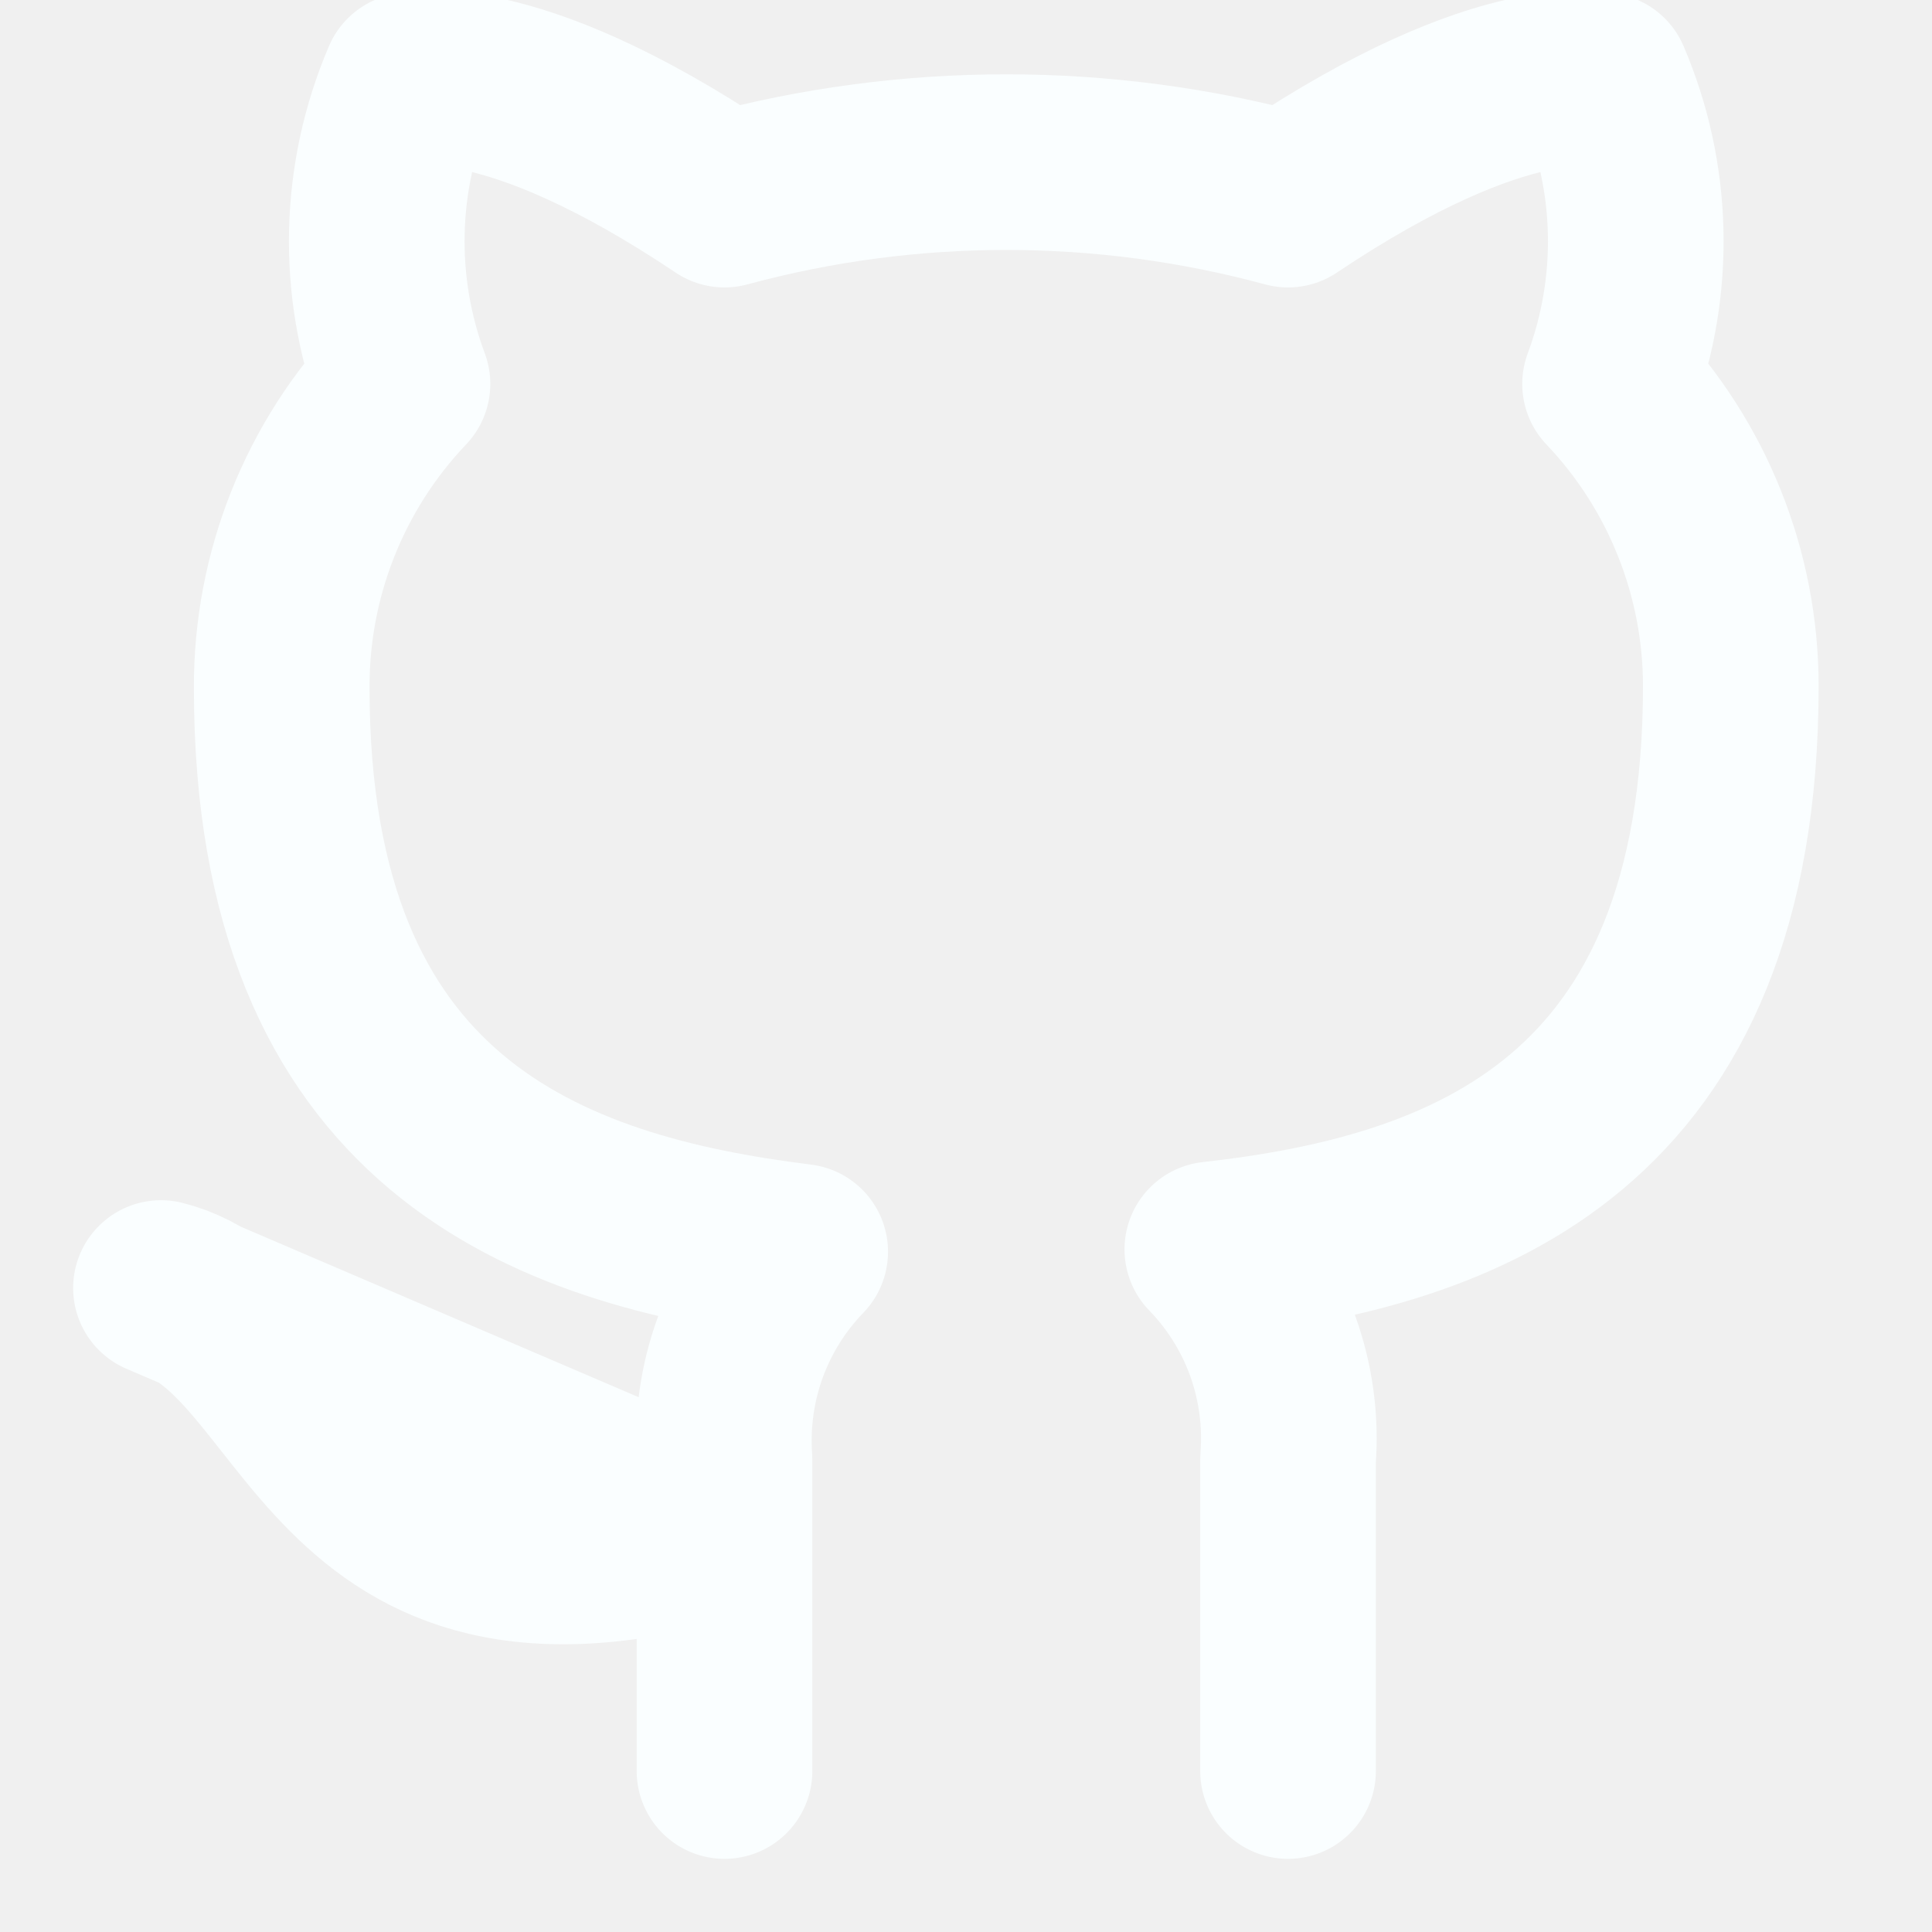
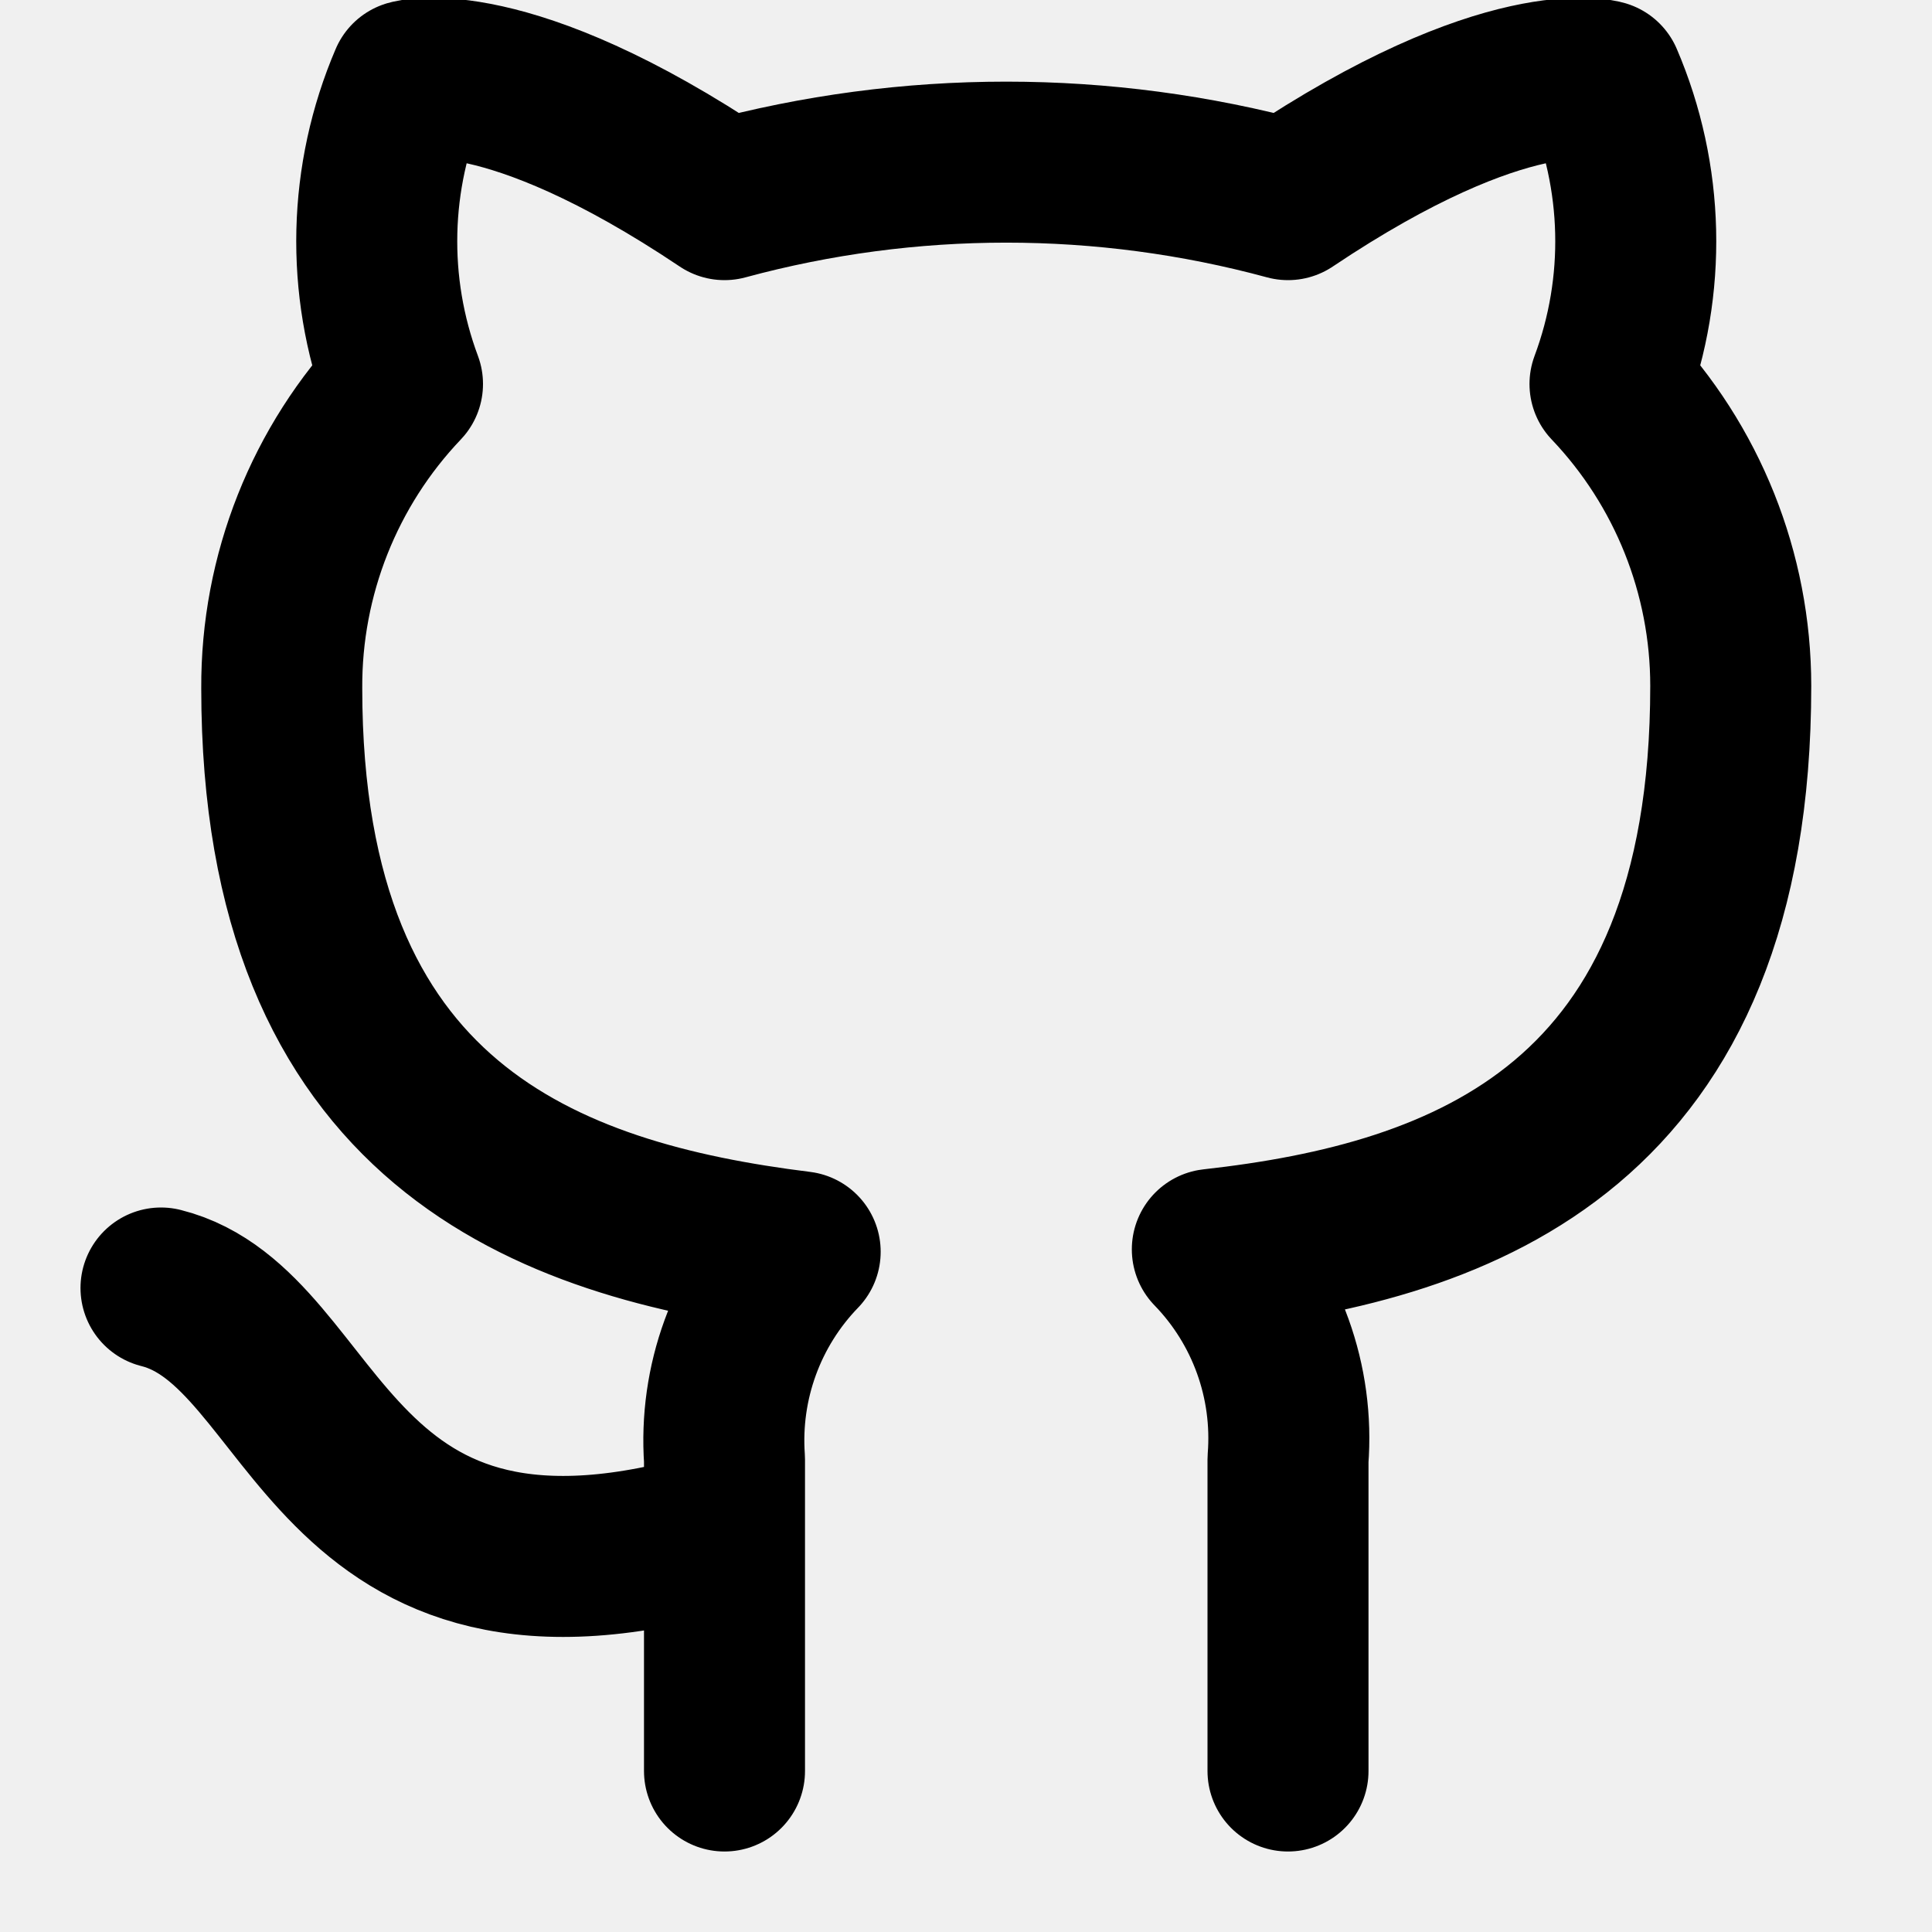
- <svg xmlns="http://www.w3.org/2000/svg" width="22" height="22" viewBox="0 0 22 22" fill="none">
-   <g clip-path="url(#clip0)">
-     <path d="M14.667 20.167V16.619C14.701 16.182 14.642 15.743 14.494 15.33C14.345 14.918 14.11 14.541 13.805 14.227C16.683 13.906 19.709 12.815 19.709 7.81C19.708 6.53 19.216 5.299 18.334 4.372C18.751 3.253 18.722 2.015 18.251 0.917C18.251 0.917 17.169 0.596 14.667 2.273C12.566 1.704 10.351 1.704 8.25 2.273C5.748 0.596 4.666 0.917 4.666 0.917C4.195 2.015 4.166 3.253 4.583 4.372C3.694 5.306 3.202 6.548 3.208 7.837C3.208 12.806 6.234 13.897 9.112 14.254C8.81 14.566 8.578 14.937 8.429 15.345C8.281 15.752 8.22 16.186 8.25 16.619V20.167M8.25 17.417C3.667 18.792 3.667 15.125 1.833 14.667L8.25 17.417Z" stroke="#FAFEFF" stroke-width="2" stroke-linecap="round" stroke-linejoin="round" />
-   </g>
-   <defs>
-     <clipPath id="clip0">
-       <rect width="22" height="22" fill="white" />
-     </clipPath>
-   </defs>
+ <svg xmlns="http://www.w3.org/2000/svg" width="28" height="28" viewBox="0 0 24 24" fill="none" stroke="currentColor" stroke-width="2" stroke-linecap="round" stroke-linejoin="round" class="feather feather-github">
+   <path d="M9 19c-5 1.5-5-2.5-7-3m14 6v-3.87a3.37 3.37 0 0 0-.94-2.61c3.14-.35 6.44-1.54 6.44-7A5.44 5.44 0 0 0 20 4.77 5.07 5.07 0 0 0 19.91 1S18.73.65 16 2.48a13.38 13.38 0 0 0-7 0C6.27.65 5.09 1 5.09 1A5.07 5.07 0 0 0 5 4.77a5.44 5.44 0 0 0-1.5 3.78c0 5.42 3.3 6.61 6.44 7A3.37 3.37 0 0 0 9 18.13V22" />
</svg>
